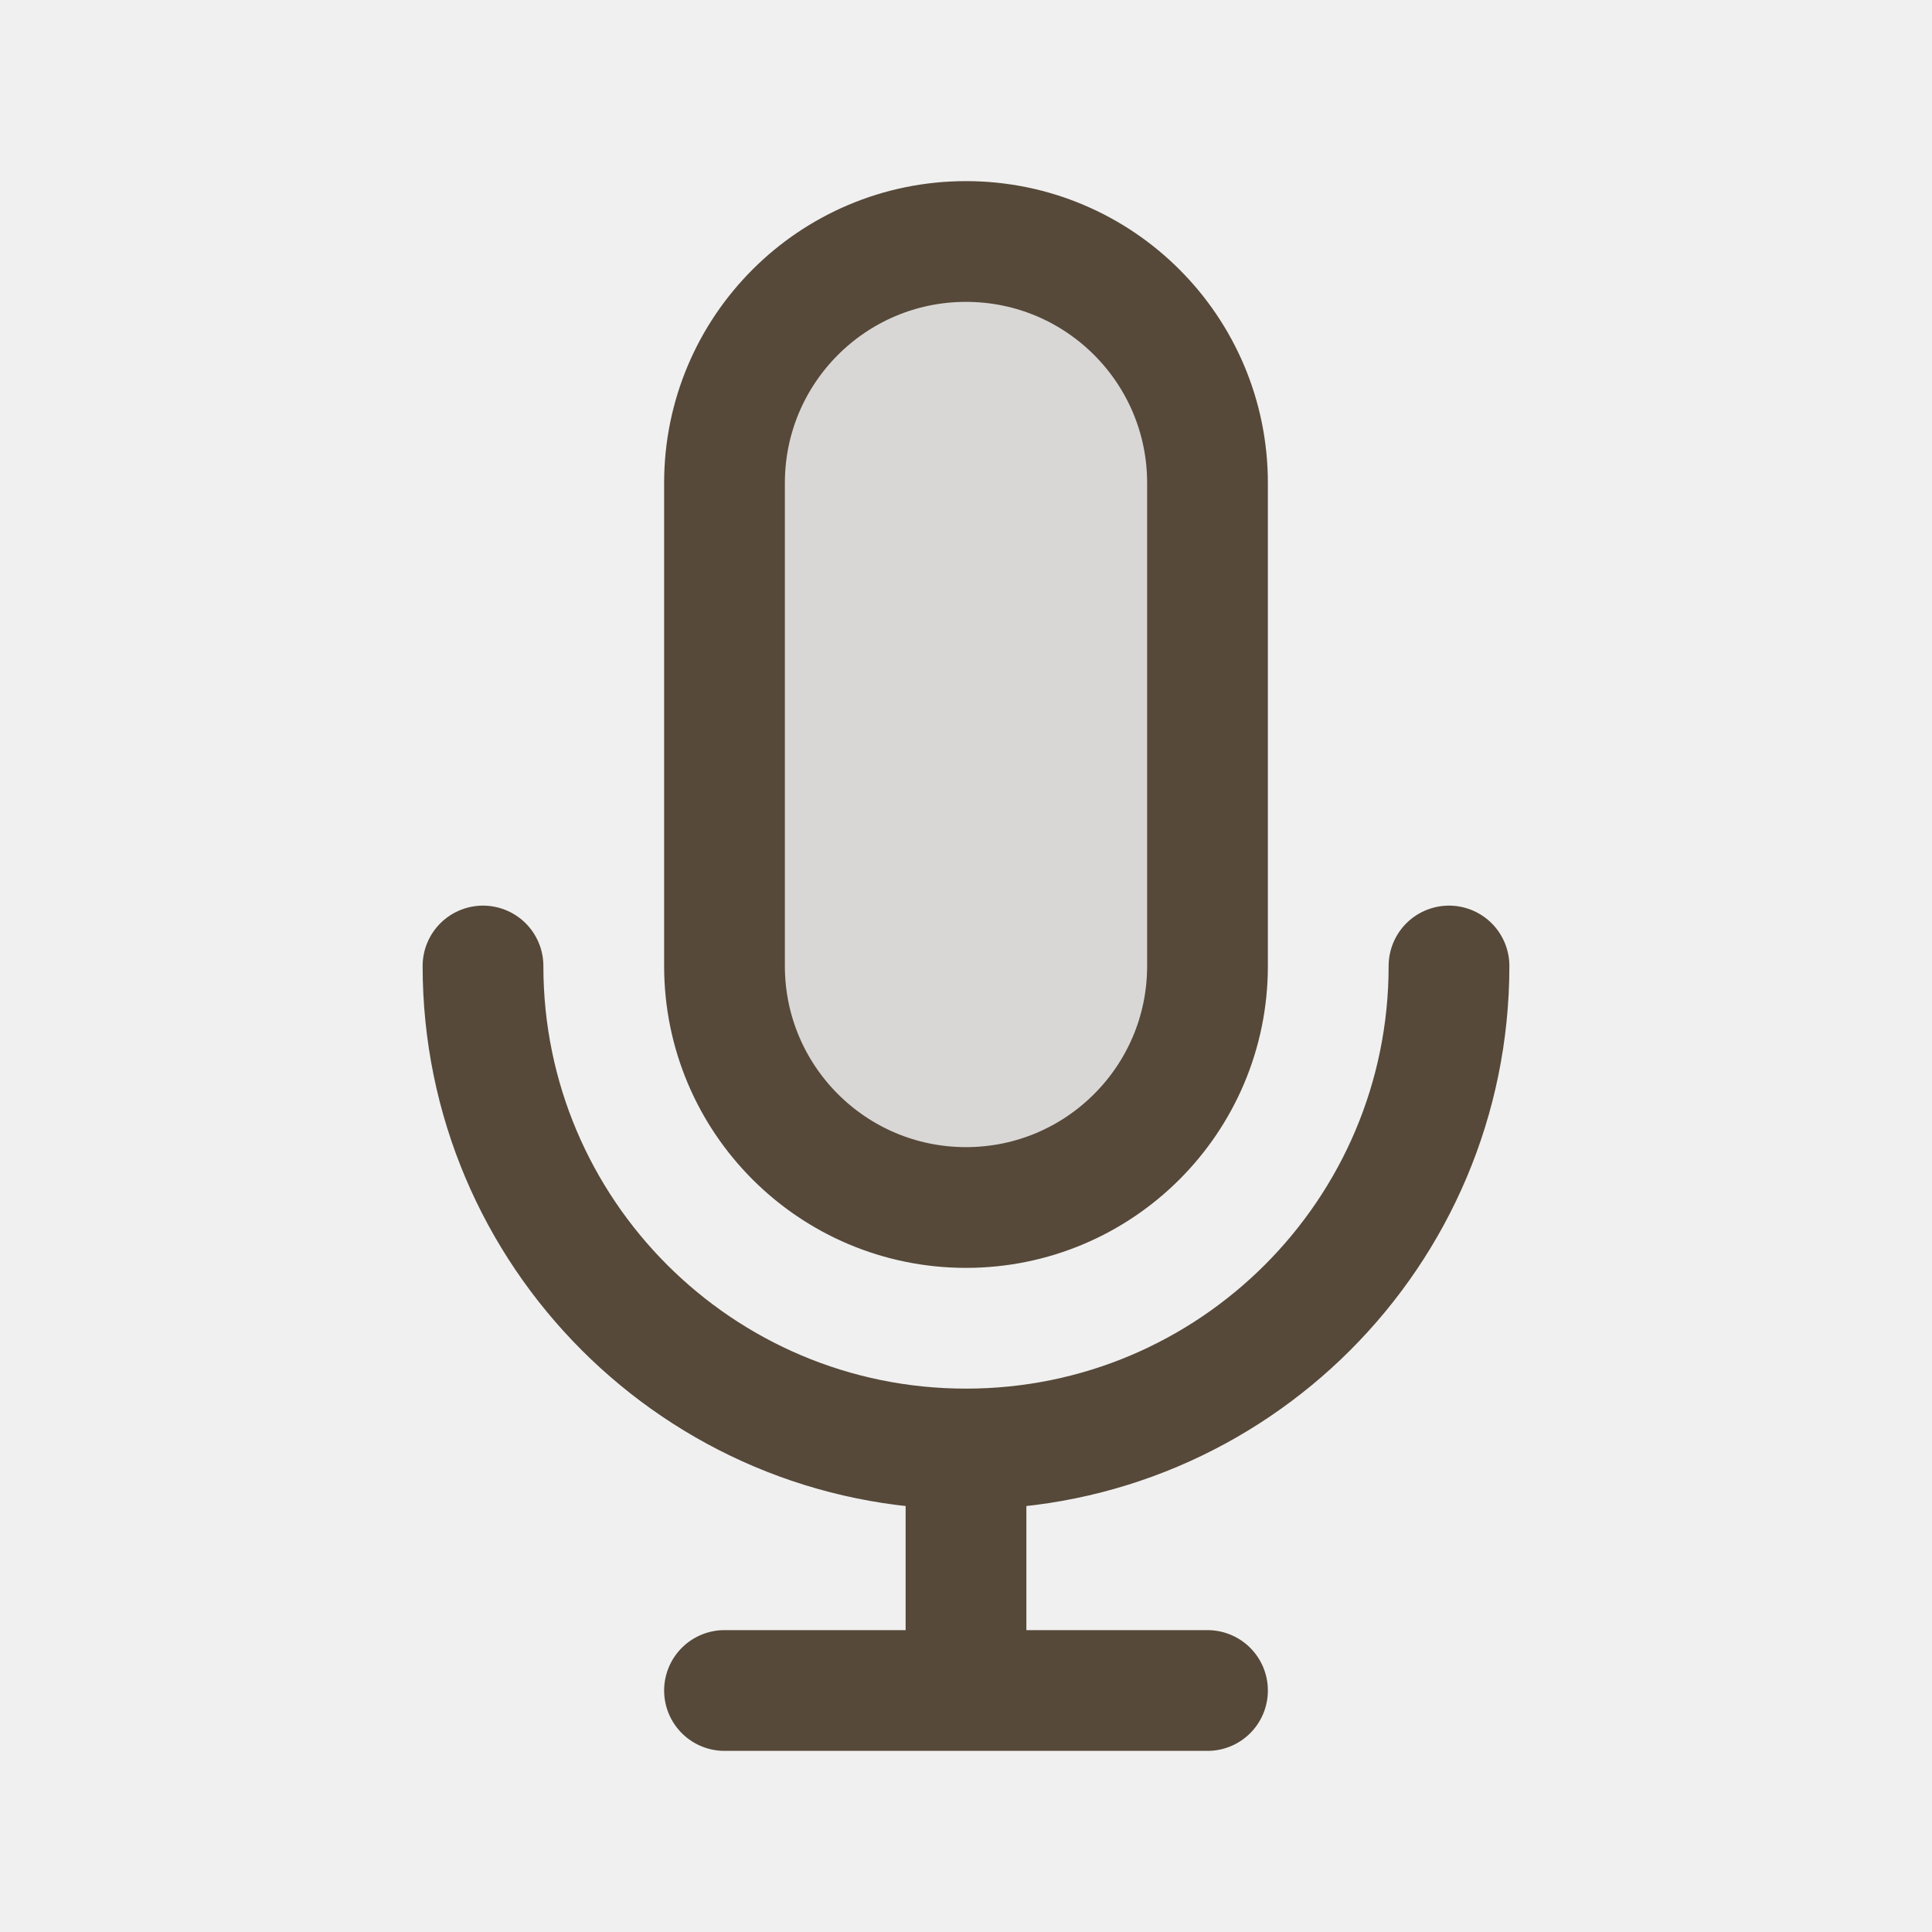
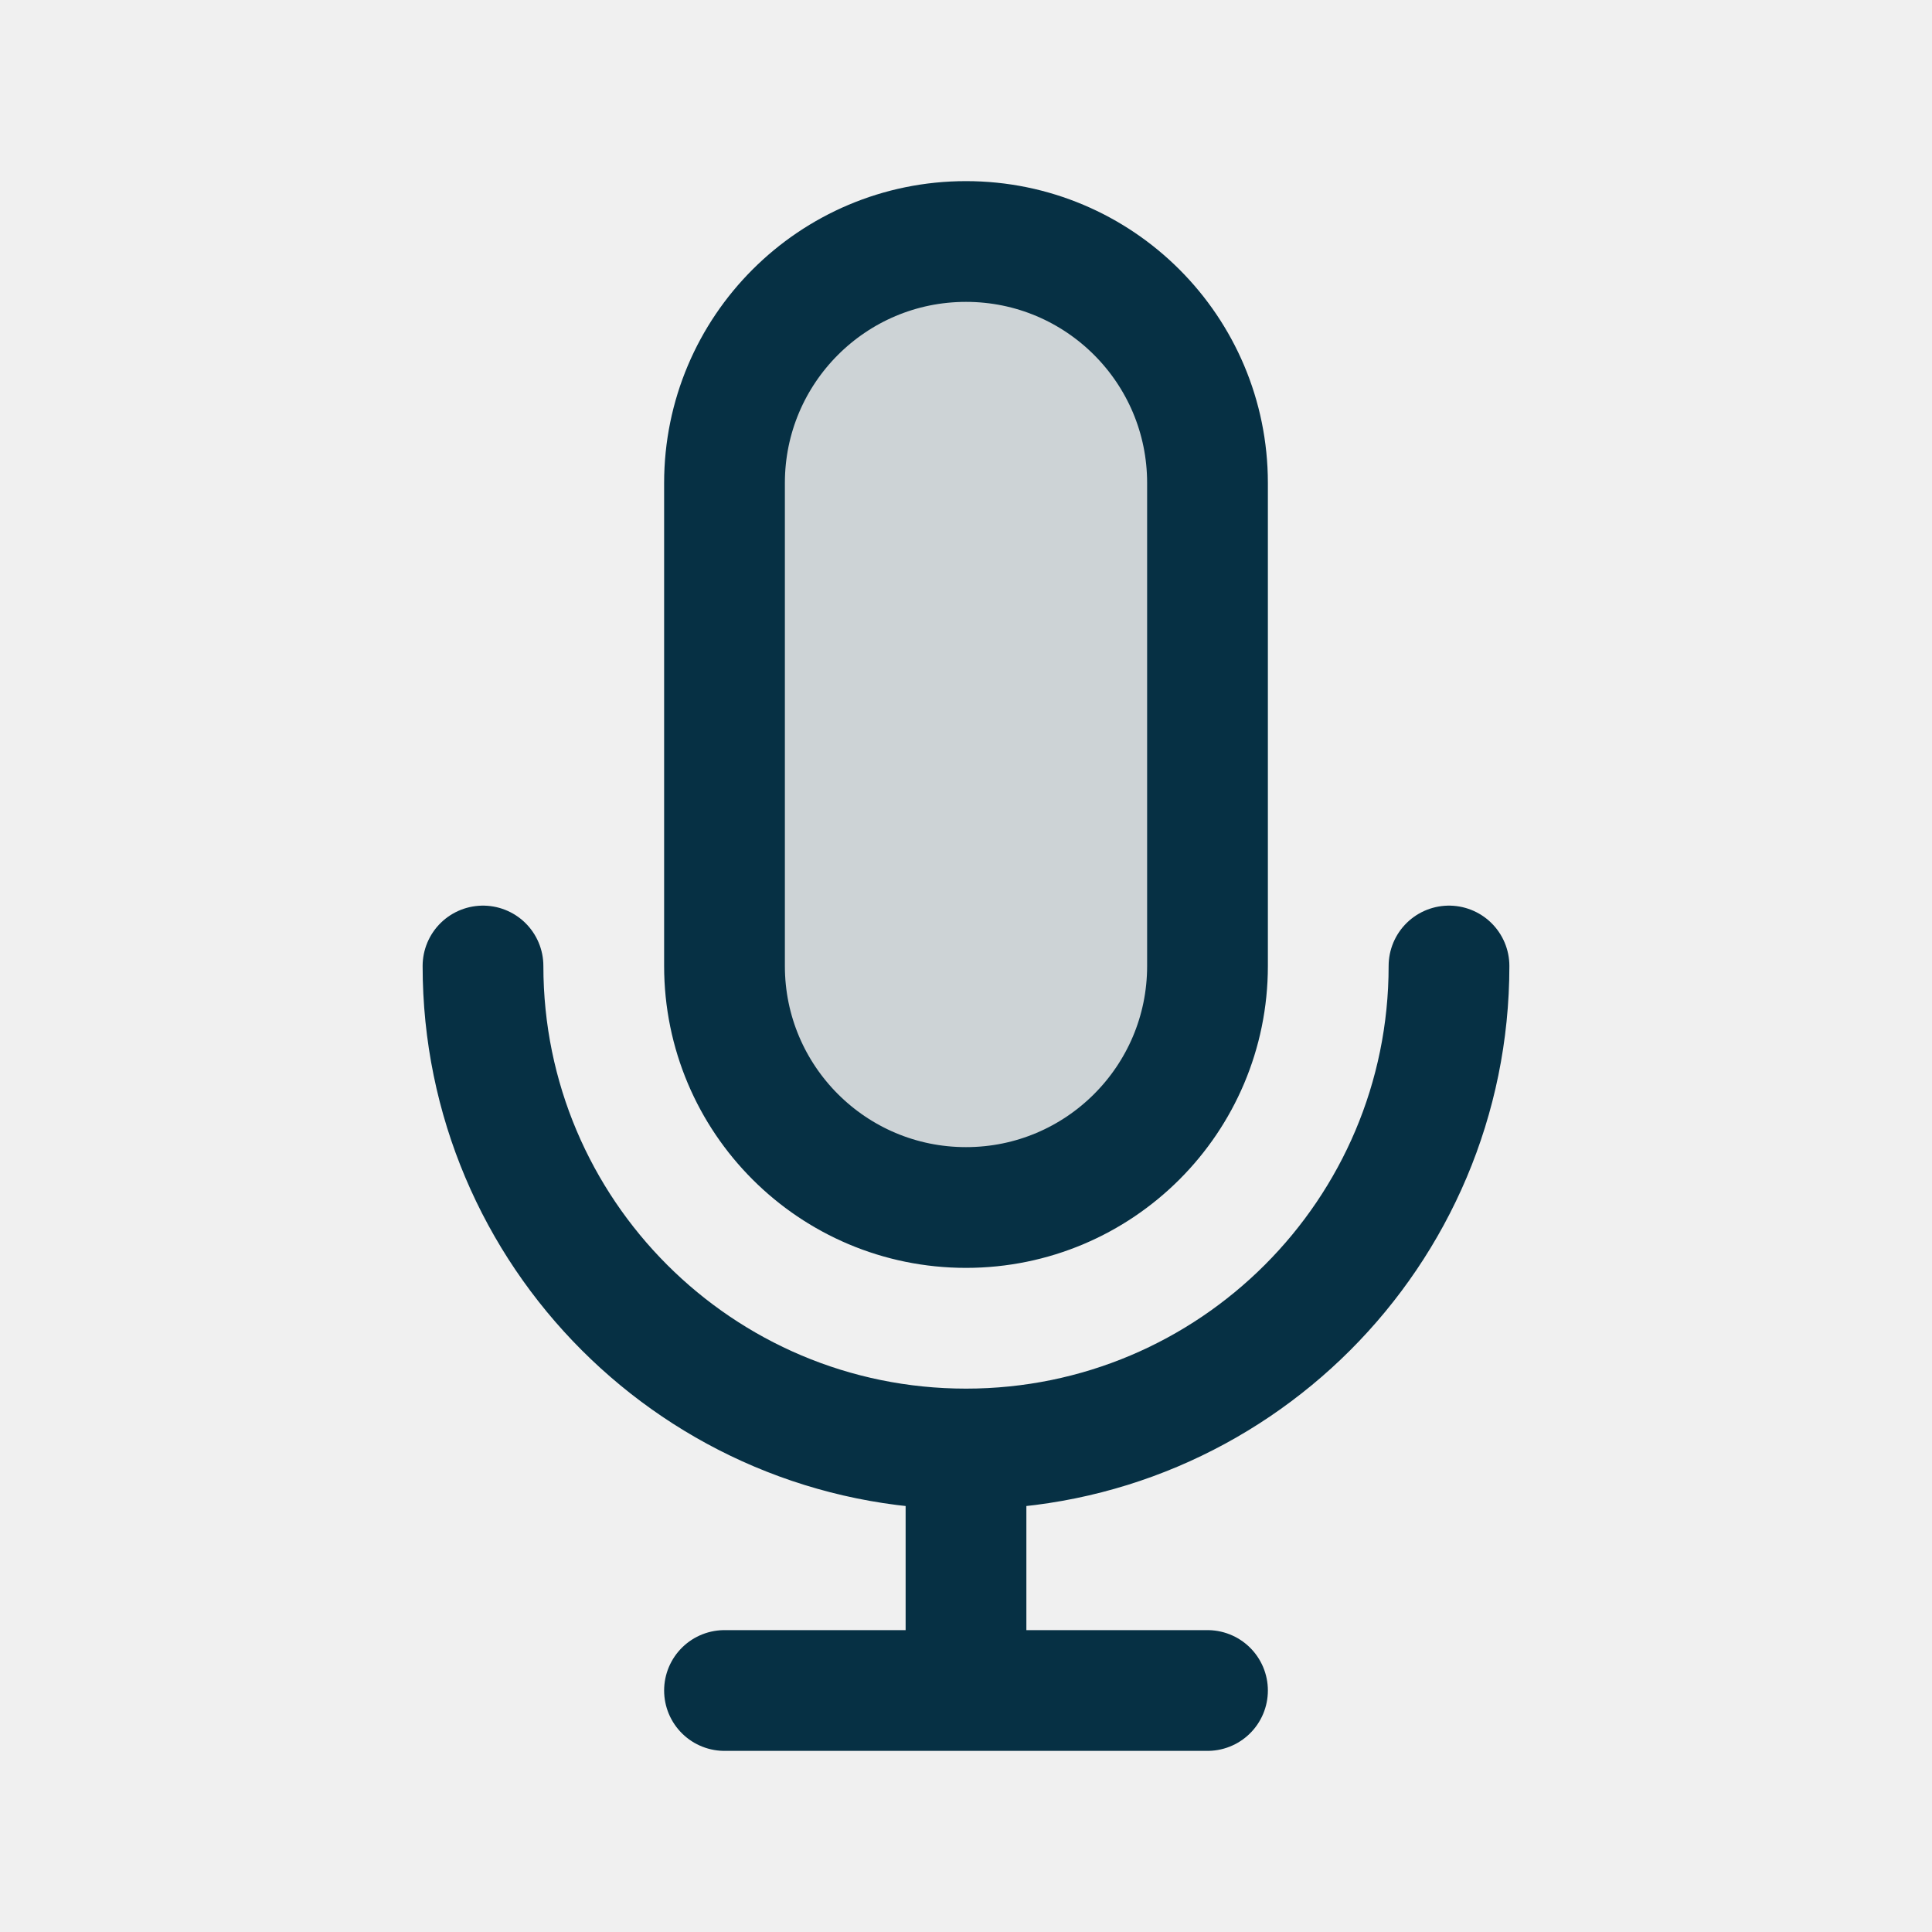
<svg width="120px" height="120px" viewBox="0 0 24 24" fill="none">
  <g id="bgCarrier" stroke-width="0" />
  <g id="tracerCarrier" stroke-linecap="round" stroke-linejoin="round" />
  <g id="iconCarrier">
-     <path opacity="0.15" d="M9 6C9 4.343 10.343 3 12 3C13.657 3 15 4.343 15 6V12C15 13.657 13.657 15 12 15C10.343 15 9 13.657 9 12V6Z" fill="#56493A" style="--darkreader-inline-fill: #000000;" data-darkreader-inline-fill="" />
-     <path d="M18 12C18 15.314 15.314 18 12 18M12 18C8.686 18 6 15.314 6 12M12 18V21M12 21H15M12 21H9M15 6V12C15 13.657 13.657 15 12 15C10.343 15 9 13.657 9 12V6C9 4.343 10.343 3 12 3C13.657 3 15 4.343 15 6Z" stroke="#56493A" stroke-width="1.5" stroke-linecap="round" stroke-linejoin="round" style="--darkreader-inline-stroke: #ffffff;" data-darkreader-inline-stroke="" />
+     <path opacity="0.15" d="M9 6C9 4.343 10.343 3 12 3C13.657 3 15 4.343 15 6V12C15 13.657 13.657 15 12 15C10.343 15 9 13.657 9 12V6Z" fill="#063044" style="--darkreader-inline-fill: #000000;" data-darkreader-inline-fill="" />
+     <path d="M18 12C18 15.314 15.314 18 12 18M12 18C8.686 18 6 15.314 6 12M12 18V21M12 21H15M12 21H9M15 6V12C15 13.657 13.657 15 12 15C10.343 15 9 13.657 9 12V6C9 4.343 10.343 3 12 3C13.657 3 15 4.343 15 6Z" stroke="#063044" stroke-width="1.5" stroke-linecap="round" stroke-linejoin="round" style="--darkreader-inline-stroke: #ffffff;" data-darkreader-inline-stroke="" />
  </g>
</svg>
